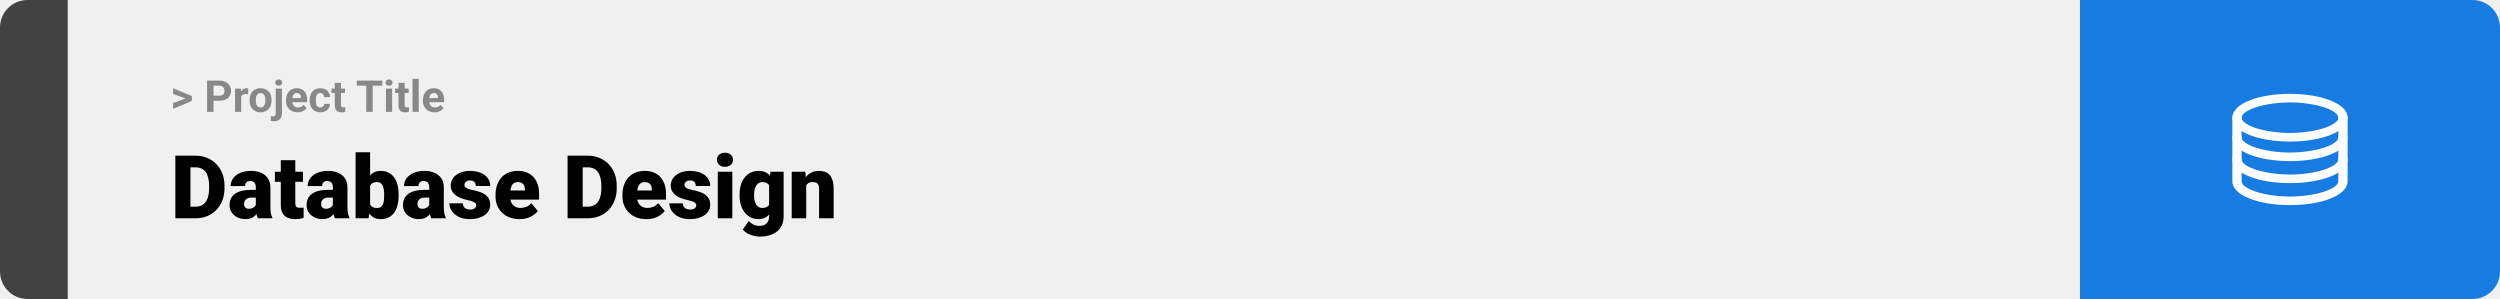
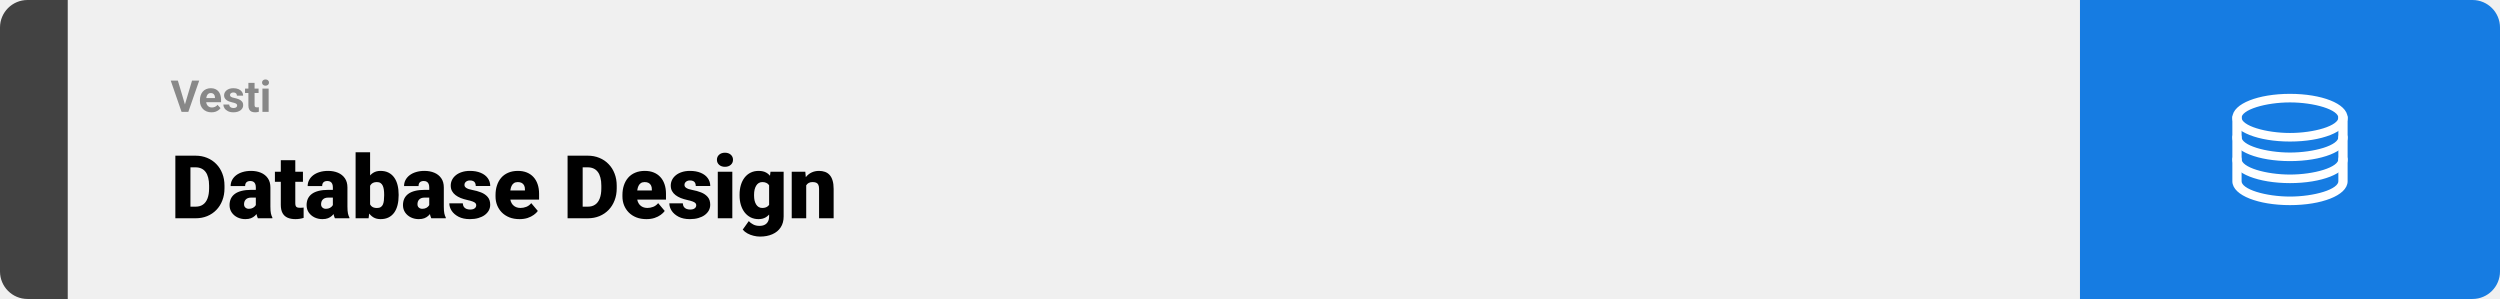
<svg xmlns="http://www.w3.org/2000/svg" width="1363" height="163" viewBox="0 0 1363 163" fill="none">
  <path d="M0 15C0 6.716 6.716 0 15 0H37V163H15C6.716 163 0 156.284 0 148V15Z" fill="#424242" />
  <rect width="1097" height="163" transform="translate(37)" fill="#F0F0F0" />
-   <path d="M101.906 53.922L94.394 51.238V48.086L104.602 52.375V54.637L101.906 53.922ZM94.394 56.172L101.918 53.43L104.602 52.785V55.035L94.394 59.324V56.172ZM119.543 54.918H115.195V52.176H119.543C120.215 52.176 120.762 52.066 121.184 51.848C121.605 51.621 121.914 51.309 122.109 50.91C122.305 50.512 122.402 50.062 122.402 49.562C122.402 49.055 122.305 48.582 122.109 48.145C121.914 47.707 121.605 47.355 121.184 47.09C120.762 46.824 120.215 46.691 119.543 46.691H116.414V61H112.898V43.938H119.543C120.879 43.938 122.023 44.18 122.977 44.664C123.938 45.141 124.672 45.801 125.18 46.645C125.688 47.488 125.941 48.453 125.941 49.539C125.941 50.641 125.688 51.594 125.18 52.398C124.672 53.203 123.938 53.824 122.977 54.262C122.023 54.699 120.879 54.918 119.543 54.918ZM131.531 51.086V61H128.156V48.32H131.332L131.531 51.086ZM135.352 48.238L135.293 51.367C135.129 51.344 134.93 51.324 134.695 51.309C134.469 51.285 134.262 51.273 134.074 51.273C133.598 51.273 133.184 51.336 132.832 51.461C132.488 51.578 132.199 51.754 131.965 51.988C131.738 52.223 131.566 52.508 131.449 52.844C131.34 53.18 131.277 53.562 131.262 53.992L130.582 53.781C130.582 52.961 130.664 52.207 130.828 51.52C130.992 50.824 131.23 50.219 131.543 49.703C131.863 49.188 132.254 48.789 132.715 48.508C133.176 48.227 133.703 48.086 134.297 48.086C134.484 48.086 134.676 48.102 134.871 48.133C135.066 48.156 135.227 48.191 135.352 48.238ZM136.055 54.789V54.543C136.055 53.613 136.188 52.758 136.453 51.977C136.719 51.188 137.105 50.504 137.613 49.926C138.121 49.348 138.746 48.898 139.488 48.578C140.23 48.25 141.082 48.086 142.043 48.086C143.004 48.086 143.859 48.25 144.609 48.578C145.359 48.898 145.988 49.348 146.496 49.926C147.012 50.504 147.402 51.188 147.668 51.977C147.934 52.758 148.066 53.613 148.066 54.543V54.789C148.066 55.711 147.934 56.566 147.668 57.355C147.402 58.137 147.012 58.82 146.496 59.406C145.988 59.984 145.363 60.434 144.621 60.754C143.879 61.074 143.027 61.234 142.066 61.234C141.105 61.234 140.25 61.074 139.5 60.754C138.758 60.434 138.129 59.984 137.613 59.406C137.105 58.82 136.719 58.137 136.453 57.355C136.188 56.566 136.055 55.711 136.055 54.789ZM139.43 54.543V54.789C139.43 55.32 139.477 55.816 139.57 56.277C139.664 56.738 139.812 57.145 140.016 57.496C140.227 57.84 140.5 58.109 140.836 58.305C141.172 58.5 141.582 58.598 142.066 58.598C142.535 58.598 142.938 58.5 143.273 58.305C143.609 58.109 143.879 57.84 144.082 57.496C144.285 57.145 144.434 56.738 144.527 56.277C144.629 55.816 144.68 55.32 144.68 54.789V54.543C144.68 54.027 144.629 53.543 144.527 53.09C144.434 52.629 144.281 52.223 144.07 51.871C143.867 51.512 143.598 51.23 143.262 51.027C142.926 50.824 142.52 50.723 142.043 50.723C141.566 50.723 141.16 50.824 140.824 51.027C140.496 51.23 140.227 51.512 140.016 51.871C139.812 52.223 139.664 52.629 139.57 53.09C139.477 53.543 139.43 54.027 139.43 54.543ZM150.328 48.32H153.715V61.762C153.715 62.699 153.543 63.492 153.199 64.141C152.855 64.789 152.359 65.281 151.711 65.617C151.062 65.953 150.277 66.121 149.355 66.121C149.066 66.121 148.785 66.106 148.512 66.074C148.23 66.043 147.941 65.992 147.645 65.922L147.656 63.332C147.844 63.363 148.027 63.387 148.207 63.402C148.379 63.426 148.555 63.438 148.734 63.438C149.086 63.438 149.379 63.379 149.613 63.262C149.848 63.145 150.023 62.961 150.141 62.711C150.266 62.469 150.328 62.152 150.328 61.762V48.32ZM150.059 45.016C150.059 44.523 150.23 44.117 150.574 43.797C150.926 43.477 151.387 43.316 151.957 43.316C152.535 43.316 152.996 43.477 153.34 43.797C153.684 44.117 153.855 44.523 153.855 45.016C153.855 45.508 153.684 45.914 153.34 46.234C152.996 46.555 152.535 46.715 151.957 46.715C151.387 46.715 150.926 46.555 150.574 46.234C150.23 45.914 150.059 45.508 150.059 45.016ZM162.234 61.234C161.25 61.234 160.367 61.078 159.586 60.766C158.805 60.445 158.141 60.004 157.594 59.441C157.055 58.879 156.641 58.227 156.352 57.484C156.062 56.734 155.918 55.938 155.918 55.094V54.625C155.918 53.664 156.055 52.785 156.328 51.988C156.602 51.191 156.992 50.5 157.5 49.914C158.016 49.328 158.641 48.879 159.375 48.566C160.109 48.246 160.938 48.086 161.859 48.086C162.758 48.086 163.555 48.234 164.25 48.531C164.945 48.828 165.527 49.25 165.996 49.797C166.473 50.344 166.832 51 167.074 51.766C167.316 52.523 167.438 53.367 167.438 54.297V55.703H157.359V53.453H164.121V53.195C164.121 52.727 164.035 52.309 163.863 51.941C163.699 51.566 163.449 51.27 163.113 51.051C162.777 50.832 162.348 50.723 161.824 50.723C161.379 50.723 160.996 50.82 160.676 51.016C160.355 51.211 160.094 51.484 159.891 51.836C159.695 52.188 159.547 52.602 159.445 53.078C159.352 53.547 159.305 54.062 159.305 54.625V55.094C159.305 55.602 159.375 56.07 159.516 56.5C159.664 56.93 159.871 57.301 160.137 57.613C160.41 57.926 160.738 58.168 161.121 58.34C161.512 58.512 161.953 58.598 162.445 58.598C163.055 58.598 163.621 58.48 164.145 58.246C164.676 58.004 165.133 57.641 165.516 57.156L167.156 58.938C166.891 59.32 166.527 59.688 166.066 60.039C165.613 60.391 165.066 60.68 164.426 60.906C163.785 61.125 163.055 61.234 162.234 61.234ZM174.598 58.598C175.012 58.598 175.379 58.52 175.699 58.363C176.02 58.199 176.27 57.973 176.449 57.684C176.637 57.387 176.734 57.039 176.742 56.641H179.918C179.91 57.531 179.672 58.324 179.203 59.02C178.734 59.707 178.105 60.25 177.316 60.648C176.527 61.039 175.645 61.234 174.668 61.234C173.684 61.234 172.824 61.07 172.09 60.742C171.363 60.414 170.758 59.961 170.273 59.383C169.789 58.797 169.426 58.117 169.184 57.344C168.941 56.562 168.82 55.727 168.82 54.836V54.496C168.82 53.598 168.941 52.762 169.184 51.988C169.426 51.207 169.789 50.527 170.273 49.949C170.758 49.363 171.363 48.906 172.09 48.578C172.816 48.25 173.668 48.086 174.645 48.086C175.684 48.086 176.594 48.285 177.375 48.684C178.164 49.082 178.781 49.652 179.227 50.395C179.68 51.129 179.91 52 179.918 53.008H176.742C176.734 52.586 176.645 52.203 176.473 51.859C176.309 51.516 176.066 51.242 175.746 51.039C175.434 50.828 175.047 50.723 174.586 50.723C174.094 50.723 173.691 50.828 173.379 51.039C173.066 51.242 172.824 51.523 172.652 51.883C172.48 52.234 172.359 52.637 172.289 53.09C172.227 53.535 172.195 54.004 172.195 54.496V54.836C172.195 55.328 172.227 55.801 172.289 56.254C172.352 56.707 172.469 57.109 172.641 57.461C172.82 57.812 173.066 58.09 173.379 58.293C173.691 58.496 174.098 58.598 174.598 58.598ZM188.086 48.32V50.711H180.703V48.32H188.086ZM182.531 45.191H185.906V57.18C185.906 57.547 185.953 57.828 186.047 58.023C186.148 58.219 186.297 58.355 186.492 58.434C186.688 58.504 186.934 58.539 187.23 58.539C187.441 58.539 187.629 58.531 187.793 58.516C187.965 58.492 188.109 58.469 188.227 58.445L188.238 60.93C187.949 61.023 187.637 61.098 187.301 61.152C186.965 61.207 186.594 61.234 186.188 61.234C185.445 61.234 184.797 61.113 184.242 60.871C183.695 60.621 183.273 60.223 182.977 59.676C182.68 59.129 182.531 58.41 182.531 57.52V45.191ZM203.191 43.938V61H199.688V43.938H203.191ZM208.441 43.938V46.691H194.52V43.938H208.441ZM213.797 48.32V61H210.41V48.32H213.797ZM210.199 45.016C210.199 44.523 210.371 44.117 210.715 43.797C211.059 43.477 211.52 43.316 212.098 43.316C212.668 43.316 213.125 43.477 213.469 43.797C213.82 44.117 213.996 44.523 213.996 45.016C213.996 45.508 213.82 45.914 213.469 46.234C213.125 46.555 212.668 46.715 212.098 46.715C211.52 46.715 211.059 46.555 210.715 46.234C210.371 45.914 210.199 45.508 210.199 45.016ZM222.797 48.32V50.711H215.414V48.32H222.797ZM217.242 45.191H220.617V57.18C220.617 57.547 220.664 57.828 220.758 58.023C220.859 58.219 221.008 58.355 221.203 58.434C221.398 58.504 221.645 58.539 221.941 58.539C222.152 58.539 222.34 58.531 222.504 58.516C222.676 58.492 222.82 58.469 222.938 58.445L222.949 60.93C222.66 61.023 222.348 61.098 222.012 61.152C221.676 61.207 221.305 61.234 220.898 61.234C220.156 61.234 219.508 61.113 218.953 60.871C218.406 60.621 217.984 60.223 217.688 59.676C217.391 59.129 217.242 58.41 217.242 57.52V45.191ZM228.281 43V61H224.895V43H228.281ZM236.906 61.234C235.922 61.234 235.039 61.078 234.258 60.766C233.477 60.445 232.812 60.004 232.266 59.441C231.727 58.879 231.312 58.227 231.023 57.484C230.734 56.734 230.59 55.938 230.59 55.094V54.625C230.59 53.664 230.727 52.785 231 51.988C231.273 51.191 231.664 50.5 232.172 49.914C232.688 49.328 233.312 48.879 234.047 48.566C234.781 48.246 235.609 48.086 236.531 48.086C237.43 48.086 238.227 48.234 238.922 48.531C239.617 48.828 240.199 49.25 240.668 49.797C241.145 50.344 241.504 51 241.746 51.766C241.988 52.523 242.109 53.367 242.109 54.297V55.703H232.031V53.453H238.793V53.195C238.793 52.727 238.707 52.309 238.535 51.941C238.371 51.566 238.121 51.27 237.785 51.051C237.449 50.832 237.02 50.723 236.496 50.723C236.051 50.723 235.668 50.82 235.348 51.016C235.027 51.211 234.766 51.484 234.562 51.836C234.367 52.188 234.219 52.602 234.117 53.078C234.023 53.547 233.977 54.062 233.977 54.625V55.094C233.977 55.602 234.047 56.07 234.188 56.5C234.336 56.93 234.543 57.301 234.809 57.613C235.082 57.926 235.41 58.168 235.793 58.34C236.184 58.512 236.625 58.598 237.117 58.598C237.727 58.598 238.293 58.48 238.816 58.246C239.348 58.004 239.805 57.641 240.188 57.156L241.828 58.938C241.562 59.32 241.199 59.688 240.738 60.039C240.285 60.391 239.738 60.68 239.098 60.906C238.457 61.125 237.727 61.234 236.906 61.234Z" fill="#888888" />
+   <path d="M100.676 57.438L104.695 43.938H108.609L102.668 61H100.09L100.676 57.438ZM96.973 43.938L100.98 57.438L101.59 61H98.988L93.082 43.938H96.973ZM115.312 61.234C114.328 61.234 113.445 61.078 112.664 60.766C111.883 60.445 111.219 60.004 110.672 59.441C110.133 58.879 109.719 58.227 109.43 57.484C109.141 56.734 108.996 55.938 108.996 55.094V54.625C108.996 53.664 109.133 52.785 109.406 51.988C109.68 51.191 110.07 50.5 110.578 49.914C111.094 49.328 111.719 48.879 112.453 48.566C113.188 48.246 114.016 48.086 114.938 48.086C115.836 48.086 116.633 48.234 117.328 48.531C118.023 48.828 118.605 49.25 119.074 49.797C119.551 50.344 119.91 51 120.152 51.766C120.395 52.523 120.516 53.367 120.516 54.297V55.703H110.438V53.453H117.199V53.195C117.199 52.727 117.113 52.309 116.941 51.941C116.777 51.566 116.527 51.27 116.191 51.051C115.855 50.832 115.426 50.723 114.902 50.723C114.457 50.723 114.074 50.82 113.754 51.016C113.434 51.211 113.172 51.484 112.969 51.836C112.773 52.188 112.625 52.602 112.523 53.078C112.43 53.547 112.383 54.062 112.383 54.625V55.094C112.383 55.602 112.453 56.07 112.594 56.5C112.742 56.93 112.949 57.301 113.215 57.613C113.488 57.926 113.816 58.168 114.199 58.34C114.59 58.512 115.031 58.598 115.523 58.598C116.133 58.598 116.699 58.48 117.223 58.246C117.754 58.004 118.211 57.641 118.594 57.156L120.234 58.938C119.969 59.32 119.605 59.688 119.145 60.039C118.691 60.391 118.145 60.68 117.504 60.906C116.863 61.125 116.133 61.234 115.312 61.234ZM129.293 57.496C129.293 57.254 129.223 57.035 129.082 56.84C128.941 56.645 128.68 56.465 128.297 56.301C127.922 56.129 127.379 55.973 126.668 55.832C126.027 55.691 125.43 55.516 124.875 55.305C124.328 55.086 123.852 54.824 123.445 54.52C123.047 54.215 122.734 53.855 122.508 53.441C122.281 53.02 122.168 52.539 122.168 52C122.168 51.469 122.281 50.969 122.508 50.5C122.742 50.031 123.074 49.617 123.504 49.258C123.941 48.891 124.473 48.605 125.098 48.402C125.73 48.191 126.441 48.086 127.23 48.086C128.332 48.086 129.277 48.262 130.066 48.613C130.863 48.965 131.473 49.449 131.895 50.066C132.324 50.676 132.539 51.371 132.539 52.152H129.164C129.164 51.824 129.094 51.531 128.953 51.273C128.82 51.008 128.609 50.801 128.32 50.652C128.039 50.496 127.672 50.418 127.219 50.418C126.844 50.418 126.52 50.484 126.246 50.617C125.973 50.742 125.762 50.914 125.613 51.133C125.473 51.344 125.402 51.578 125.402 51.836C125.402 52.031 125.441 52.207 125.52 52.363C125.605 52.512 125.742 52.648 125.93 52.773C126.117 52.898 126.359 53.016 126.656 53.125C126.961 53.227 127.336 53.32 127.781 53.406C128.695 53.594 129.512 53.84 130.23 54.145C130.949 54.441 131.52 54.848 131.941 55.363C132.363 55.871 132.574 56.539 132.574 57.367C132.574 57.93 132.449 58.445 132.199 58.914C131.949 59.383 131.59 59.793 131.121 60.145C130.652 60.488 130.09 60.758 129.434 60.953C128.785 61.141 128.055 61.234 127.242 61.234C126.062 61.234 125.062 61.023 124.242 60.602C123.43 60.18 122.812 59.645 122.391 58.996C121.977 58.34 121.77 57.668 121.77 56.98H124.969C124.984 57.441 125.102 57.812 125.32 58.094C125.547 58.375 125.832 58.578 126.176 58.703C126.527 58.828 126.906 58.891 127.312 58.891C127.75 58.891 128.113 58.832 128.402 58.715C128.691 58.59 128.91 58.426 129.059 58.223C129.215 58.012 129.293 57.77 129.293 57.496ZM140.977 48.32V50.711H133.594V48.32H140.977ZM135.422 45.191H138.797V57.18C138.797 57.547 138.844 57.828 138.938 58.023C139.039 58.219 139.188 58.355 139.383 58.434C139.578 58.504 139.824 58.539 140.121 58.539C140.332 58.539 140.52 58.531 140.684 58.516C140.855 58.492 141 58.469 141.117 58.445L141.129 60.93C140.84 61.023 140.527 61.098 140.191 61.152C139.855 61.207 139.484 61.234 139.078 61.234C138.336 61.234 137.688 61.113 137.133 60.871C136.586 60.621 136.164 60.223 135.867 59.676C135.57 59.129 135.422 58.41 135.422 57.52V45.191ZM146.461 48.32V61H143.074V48.32H146.461ZM142.863 45.016C142.863 44.523 143.035 44.117 143.379 43.797C143.723 43.477 144.184 43.316 144.762 43.316C145.332 43.316 145.789 43.477 146.133 43.797C146.484 44.117 146.66 44.523 146.66 45.016C146.66 45.508 146.484 45.914 146.133 46.234C145.789 46.555 145.332 46.715 144.762 46.715C144.184 46.715 143.723 46.555 143.379 46.234C143.035 45.914 142.863 45.508 142.863 45.016Z" fill="#888888" />
  <path d="M106.688 119H99.117L99.164 112.672H106.688C108.25 112.672 109.57 112.297 110.648 111.547C111.742 110.797 112.57 109.68 113.133 108.195C113.711 106.695 114 104.852 114 102.664V101.188C114 99.547 113.836 98.109 113.508 96.875C113.195 95.625 112.727 94.586 112.102 93.758C111.477 92.914 110.695 92.281 109.758 91.859C108.836 91.438 107.773 91.227 106.57 91.227H98.977V84.875H106.57C108.883 84.875 111 85.273 112.922 86.07C114.859 86.852 116.531 87.977 117.938 89.445C119.359 90.898 120.453 92.625 121.219 94.625C122 96.609 122.391 98.812 122.391 101.234V102.664C122.391 105.07 122 107.273 121.219 109.273C120.453 111.273 119.367 113 117.961 114.453C116.555 115.906 114.891 117.031 112.969 117.828C111.062 118.609 108.969 119 106.688 119ZM103.828 84.875V119H95.602V84.875H103.828ZM139.477 112.625V102.172C139.477 101.453 139.375 100.836 139.172 100.32C138.969 99.805 138.648 99.406 138.211 99.125C137.773 98.828 137.188 98.68 136.453 98.68C135.859 98.68 135.352 98.781 134.93 98.984C134.508 99.188 134.188 99.492 133.969 99.898C133.75 100.305 133.641 100.82 133.641 101.445H125.742C125.742 100.273 126 99.188 126.516 98.188C127.047 97.172 127.797 96.289 128.766 95.539C129.75 94.789 130.922 94.211 132.281 93.805C133.656 93.383 135.188 93.172 136.875 93.172C138.891 93.172 140.688 93.508 142.266 94.18C143.859 94.852 145.117 95.859 146.039 97.203C146.961 98.531 147.422 100.203 147.422 102.219V112.602C147.422 114.258 147.516 115.516 147.703 116.375C147.891 117.219 148.156 117.961 148.5 118.602V119H140.578C140.203 118.219 139.922 117.266 139.734 116.141C139.562 115 139.477 113.828 139.477 112.625ZM140.438 103.508L140.484 107.727H136.992C136.258 107.727 135.633 107.828 135.117 108.031C134.617 108.234 134.211 108.516 133.898 108.875C133.602 109.219 133.383 109.609 133.242 110.047C133.117 110.484 133.055 110.945 133.055 111.43C133.055 111.898 133.164 112.32 133.383 112.695C133.617 113.055 133.93 113.336 134.32 113.539C134.711 113.742 135.148 113.844 135.633 113.844C136.508 113.844 137.25 113.68 137.859 113.352C138.484 113.008 138.961 112.594 139.289 112.109C139.617 111.625 139.781 111.172 139.781 110.75L141.516 113.984C141.203 114.609 140.844 115.242 140.438 115.883C140.047 116.523 139.555 117.117 138.961 117.664C138.383 118.195 137.672 118.633 136.828 118.977C135.984 119.305 134.961 119.469 133.758 119.469C132.195 119.469 130.758 119.148 129.445 118.508C128.148 117.867 127.109 116.977 126.328 115.836C125.547 114.68 125.156 113.352 125.156 111.852C125.156 110.539 125.391 109.367 125.859 108.336C126.344 107.305 127.07 106.43 128.039 105.711C129.008 104.992 130.242 104.445 131.742 104.07C133.242 103.695 135.008 103.508 137.039 103.508H140.438ZM165.164 93.641V99.125H149.883V93.641H165.164ZM153.094 87.336H160.992V110.727C160.992 111.398 161.07 111.922 161.227 112.297C161.383 112.656 161.648 112.914 162.023 113.07C162.414 113.211 162.93 113.281 163.57 113.281C164.023 113.281 164.398 113.273 164.695 113.258C164.992 113.227 165.273 113.188 165.539 113.141V118.789C164.867 119.008 164.164 119.172 163.43 119.281C162.695 119.406 161.914 119.469 161.086 119.469C159.398 119.469 157.953 119.203 156.75 118.672C155.562 118.141 154.656 117.305 154.031 116.164C153.406 115.023 153.094 113.539 153.094 111.711V87.336ZM181.477 112.625V102.172C181.477 101.453 181.375 100.836 181.172 100.32C180.969 99.805 180.648 99.406 180.211 99.125C179.773 98.828 179.188 98.68 178.453 98.68C177.859 98.68 177.352 98.781 176.93 98.984C176.508 99.188 176.188 99.492 175.969 99.898C175.75 100.305 175.641 100.82 175.641 101.445H167.742C167.742 100.273 168 99.188 168.516 98.188C169.047 97.172 169.797 96.289 170.766 95.539C171.75 94.789 172.922 94.211 174.281 93.805C175.656 93.383 177.188 93.172 178.875 93.172C180.891 93.172 182.688 93.508 184.266 94.18C185.859 94.852 187.117 95.859 188.039 97.203C188.961 98.531 189.422 100.203 189.422 102.219V112.602C189.422 114.258 189.516 115.516 189.703 116.375C189.891 117.219 190.156 117.961 190.5 118.602V119H182.578C182.203 118.219 181.922 117.266 181.734 116.141C181.562 115 181.477 113.828 181.477 112.625ZM182.438 103.508L182.484 107.727H178.992C178.258 107.727 177.633 107.828 177.117 108.031C176.617 108.234 176.211 108.516 175.898 108.875C175.602 109.219 175.383 109.609 175.242 110.047C175.117 110.484 175.055 110.945 175.055 111.43C175.055 111.898 175.164 112.32 175.383 112.695C175.617 113.055 175.93 113.336 176.32 113.539C176.711 113.742 177.148 113.844 177.633 113.844C178.508 113.844 179.25 113.68 179.859 113.352C180.484 113.008 180.961 112.594 181.289 112.109C181.617 111.625 181.781 111.172 181.781 110.75L183.516 113.984C183.203 114.609 182.844 115.242 182.438 115.883C182.047 116.523 181.555 117.117 180.961 117.664C180.383 118.195 179.672 118.633 178.828 118.977C177.984 119.305 176.961 119.469 175.758 119.469C174.195 119.469 172.758 119.148 171.445 118.508C170.148 117.867 169.109 116.977 168.328 115.836C167.547 114.68 167.156 113.352 167.156 111.852C167.156 110.539 167.391 109.367 167.859 108.336C168.344 107.305 169.07 106.43 170.039 105.711C171.008 104.992 172.242 104.445 173.742 104.07C175.242 103.695 177.008 103.508 179.039 103.508H182.438ZM193.875 83H201.773V112.766L200.953 119H193.875V83ZM217.336 106.039V106.531C217.336 108.453 217.141 110.203 216.75 111.781C216.359 113.359 215.758 114.727 214.945 115.883C214.133 117.023 213.109 117.906 211.875 118.531C210.641 119.156 209.18 119.469 207.492 119.469C205.961 119.469 204.648 119.141 203.555 118.484C202.461 117.812 201.547 116.891 200.812 115.719C200.078 114.531 199.484 113.164 199.031 111.617C198.578 110.055 198.219 108.383 197.953 106.602V106.016C198.219 104.25 198.578 102.594 199.031 101.047C199.484 99.484 200.078 98.117 200.812 96.945C201.547 95.758 202.453 94.836 203.531 94.18C204.625 93.508 205.93 93.172 207.445 93.172C209.148 93.172 210.617 93.492 211.852 94.133C213.102 94.773 214.133 95.672 214.945 96.828C215.758 97.984 216.359 99.344 216.75 100.906C217.141 102.469 217.336 104.18 217.336 106.039ZM209.438 106.531V106.039C209.438 105.117 209.383 104.25 209.273 103.438C209.164 102.625 208.969 101.906 208.688 101.281C208.406 100.656 208.008 100.164 207.492 99.805C206.977 99.445 206.305 99.266 205.477 99.266C204.633 99.266 203.922 99.406 203.344 99.688C202.781 99.969 202.328 100.375 201.984 100.906C201.656 101.422 201.422 102.062 201.281 102.828C201.141 103.578 201.078 104.43 201.094 105.383V107.234C201.062 108.531 201.18 109.641 201.445 110.562C201.711 111.484 202.172 112.188 202.828 112.672C203.484 113.156 204.383 113.398 205.523 113.398C206.367 113.398 207.047 113.234 207.562 112.906C208.094 112.578 208.492 112.109 208.758 111.5C209.023 110.891 209.203 110.164 209.297 109.32C209.391 108.477 209.438 107.547 209.438 106.531ZM234.023 112.625V102.172C234.023 101.453 233.922 100.836 233.719 100.32C233.516 99.805 233.195 99.406 232.758 99.125C232.32 98.828 231.734 98.68 231 98.68C230.406 98.68 229.898 98.781 229.477 98.984C229.055 99.188 228.734 99.492 228.516 99.898C228.297 100.305 228.188 100.82 228.188 101.445H220.289C220.289 100.273 220.547 99.188 221.062 98.188C221.594 97.172 222.344 96.289 223.312 95.539C224.297 94.789 225.469 94.211 226.828 93.805C228.203 93.383 229.734 93.172 231.422 93.172C233.438 93.172 235.234 93.508 236.812 94.18C238.406 94.852 239.664 95.859 240.586 97.203C241.508 98.531 241.969 100.203 241.969 102.219V112.602C241.969 114.258 242.062 115.516 242.25 116.375C242.438 117.219 242.703 117.961 243.047 118.602V119H235.125C234.75 118.219 234.469 117.266 234.281 116.141C234.109 115 234.023 113.828 234.023 112.625ZM234.984 103.508L235.031 107.727H231.539C230.805 107.727 230.18 107.828 229.664 108.031C229.164 108.234 228.758 108.516 228.445 108.875C228.148 109.219 227.93 109.609 227.789 110.047C227.664 110.484 227.602 110.945 227.602 111.43C227.602 111.898 227.711 112.32 227.93 112.695C228.164 113.055 228.477 113.336 228.867 113.539C229.258 113.742 229.695 113.844 230.18 113.844C231.055 113.844 231.797 113.68 232.406 113.352C233.031 113.008 233.508 112.594 233.836 112.109C234.164 111.625 234.328 111.172 234.328 110.75L236.062 113.984C235.75 114.609 235.391 115.242 234.984 115.883C234.594 116.523 234.102 117.117 233.508 117.664C232.93 118.195 232.219 118.633 231.375 118.977C230.531 119.305 229.508 119.469 228.305 119.469C226.742 119.469 225.305 119.148 223.992 118.508C222.695 117.867 221.656 116.977 220.875 115.836C220.094 114.68 219.703 113.352 219.703 111.852C219.703 110.539 219.938 109.367 220.406 108.336C220.891 107.305 221.617 106.43 222.586 105.711C223.555 104.992 224.789 104.445 226.289 104.07C227.789 103.695 229.555 103.508 231.586 103.508H234.984ZM259.641 111.875C259.641 111.438 259.492 111.062 259.195 110.75C258.914 110.422 258.414 110.125 257.695 109.859C256.977 109.578 255.969 109.297 254.672 109.016C253.438 108.75 252.273 108.398 251.18 107.961C250.102 107.523 249.156 106.992 248.344 106.367C247.531 105.742 246.891 105 246.422 104.141C245.969 103.281 245.742 102.297 245.742 101.188C245.742 100.109 245.969 99.094 246.422 98.141C246.891 97.172 247.57 96.32 248.461 95.586C249.367 94.836 250.469 94.25 251.766 93.828C253.062 93.391 254.539 93.172 256.195 93.172C258.477 93.172 260.445 93.523 262.102 94.227C263.758 94.914 265.031 95.883 265.922 97.133C266.828 98.367 267.281 99.797 267.281 101.422H259.383C259.383 100.781 259.273 100.234 259.055 99.781C258.852 99.328 258.516 98.984 258.047 98.75C257.578 98.5 256.953 98.375 256.172 98.375C255.625 98.375 255.125 98.477 254.672 98.68C254.234 98.883 253.883 99.164 253.617 99.523C253.352 99.883 253.219 100.305 253.219 100.789C253.219 101.133 253.297 101.445 253.453 101.727C253.625 101.992 253.883 102.242 254.227 102.477C254.57 102.695 255.008 102.898 255.539 103.086C256.07 103.258 256.711 103.414 257.461 103.555C259.164 103.867 260.758 104.312 262.242 104.891C263.727 105.469 264.93 106.289 265.852 107.352C266.789 108.414 267.258 109.844 267.258 111.641C267.258 112.766 267 113.805 266.484 114.758C265.969 115.695 265.227 116.523 264.258 117.242C263.289 117.945 262.125 118.492 260.766 118.883C259.406 119.273 257.875 119.469 256.172 119.469C253.75 119.469 251.703 119.039 250.031 118.18C248.359 117.305 247.094 116.211 246.234 114.898C245.391 113.57 244.969 112.227 244.969 110.867H252.328C252.359 111.648 252.547 112.289 252.891 112.789C253.25 113.289 253.727 113.656 254.32 113.891C254.914 114.125 255.602 114.242 256.383 114.242C257.102 114.242 257.695 114.141 258.164 113.938C258.648 113.734 259.016 113.461 259.266 113.117C259.516 112.758 259.641 112.344 259.641 111.875ZM283.242 119.469C281.18 119.469 279.336 119.148 277.711 118.508C276.086 117.852 274.711 116.953 273.586 115.812C272.477 114.672 271.625 113.359 271.031 111.875C270.453 110.391 270.164 108.82 270.164 107.164V106.273C270.164 104.414 270.422 102.695 270.938 101.117C271.453 99.523 272.219 98.133 273.234 96.945C274.25 95.758 275.523 94.836 277.055 94.18C278.586 93.508 280.367 93.172 282.398 93.172C284.195 93.172 285.805 93.461 287.227 94.039C288.648 94.617 289.852 95.445 290.836 96.523C291.836 97.602 292.594 98.906 293.109 100.438C293.641 101.969 293.906 103.688 293.906 105.594V108.805H273.188V103.859H286.195V103.25C286.211 102.406 286.062 101.688 285.75 101.094C285.453 100.5 285.016 100.047 284.438 99.734C283.859 99.422 283.156 99.266 282.328 99.266C281.469 99.266 280.758 99.453 280.195 99.828C279.648 100.203 279.219 100.719 278.906 101.375C278.609 102.016 278.398 102.758 278.273 103.602C278.148 104.445 278.086 105.336 278.086 106.273V107.164C278.086 108.102 278.211 108.953 278.461 109.719C278.727 110.484 279.102 111.141 279.586 111.688C280.086 112.219 280.68 112.633 281.367 112.93C282.07 113.227 282.867 113.375 283.758 113.375C284.836 113.375 285.898 113.172 286.945 112.766C287.992 112.359 288.891 111.688 289.641 110.75L293.227 115.016C292.711 115.75 291.977 116.461 291.023 117.148C290.086 117.836 288.961 118.398 287.648 118.836C286.336 119.258 284.867 119.469 283.242 119.469ZM320.531 119H312.961L313.008 112.672H320.531C322.094 112.672 323.414 112.297 324.492 111.547C325.586 110.797 326.414 109.68 326.977 108.195C327.555 106.695 327.844 104.852 327.844 102.664V101.188C327.844 99.547 327.68 98.109 327.352 96.875C327.039 95.625 326.57 94.586 325.945 93.758C325.32 92.914 324.539 92.281 323.602 91.859C322.68 91.438 321.617 91.227 320.414 91.227H312.82V84.875H320.414C322.727 84.875 324.844 85.273 326.766 86.07C328.703 86.852 330.375 87.977 331.781 89.445C333.203 90.898 334.297 92.625 335.062 94.625C335.844 96.609 336.234 98.812 336.234 101.234V102.664C336.234 105.07 335.844 107.273 335.062 109.273C334.297 111.273 333.211 113 331.805 114.453C330.398 115.906 328.734 117.031 326.812 117.828C324.906 118.609 322.812 119 320.531 119ZM317.672 84.875V119H309.445V84.875H317.672ZM352.43 119.469C350.367 119.469 348.523 119.148 346.898 118.508C345.273 117.852 343.898 116.953 342.773 115.812C341.664 114.672 340.812 113.359 340.219 111.875C339.641 110.391 339.352 108.82 339.352 107.164V106.273C339.352 104.414 339.609 102.695 340.125 101.117C340.641 99.523 341.406 98.133 342.422 96.945C343.438 95.758 344.711 94.836 346.242 94.18C347.773 93.508 349.555 93.172 351.586 93.172C353.383 93.172 354.992 93.461 356.414 94.039C357.836 94.617 359.039 95.445 360.023 96.523C361.023 97.602 361.781 98.906 362.297 100.438C362.828 101.969 363.094 103.688 363.094 105.594V108.805H342.375V103.859H355.383V103.25C355.398 102.406 355.25 101.688 354.938 101.094C354.641 100.5 354.203 100.047 353.625 99.734C353.047 99.422 352.344 99.266 351.516 99.266C350.656 99.266 349.945 99.453 349.383 99.828C348.836 100.203 348.406 100.719 348.094 101.375C347.797 102.016 347.586 102.758 347.461 103.602C347.336 104.445 347.273 105.336 347.273 106.273V107.164C347.273 108.102 347.398 108.953 347.648 109.719C347.914 110.484 348.289 111.141 348.773 111.688C349.273 112.219 349.867 112.633 350.555 112.93C351.258 113.227 352.055 113.375 352.945 113.375C354.023 113.375 355.086 113.172 356.133 112.766C357.18 112.359 358.078 111.688 358.828 110.75L362.414 115.016C361.898 115.75 361.164 116.461 360.211 117.148C359.273 117.836 358.148 118.398 356.836 118.836C355.523 119.258 354.055 119.469 352.43 119.469ZM379.594 111.875C379.594 111.438 379.445 111.062 379.148 110.75C378.867 110.422 378.367 110.125 377.648 109.859C376.93 109.578 375.922 109.297 374.625 109.016C373.391 108.75 372.227 108.398 371.133 107.961C370.055 107.523 369.109 106.992 368.297 106.367C367.484 105.742 366.844 105 366.375 104.141C365.922 103.281 365.695 102.297 365.695 101.188C365.695 100.109 365.922 99.094 366.375 98.141C366.844 97.172 367.523 96.32 368.414 95.586C369.32 94.836 370.422 94.25 371.719 93.828C373.016 93.391 374.492 93.172 376.148 93.172C378.43 93.172 380.398 93.523 382.055 94.227C383.711 94.914 384.984 95.883 385.875 97.133C386.781 98.367 387.234 99.797 387.234 101.422H379.336C379.336 100.781 379.227 100.234 379.008 99.781C378.805 99.328 378.469 98.984 378 98.75C377.531 98.5 376.906 98.375 376.125 98.375C375.578 98.375 375.078 98.477 374.625 98.68C374.188 98.883 373.836 99.164 373.57 99.523C373.305 99.883 373.172 100.305 373.172 100.789C373.172 101.133 373.25 101.445 373.406 101.727C373.578 101.992 373.836 102.242 374.18 102.477C374.523 102.695 374.961 102.898 375.492 103.086C376.023 103.258 376.664 103.414 377.414 103.555C379.117 103.867 380.711 104.312 382.195 104.891C383.68 105.469 384.883 106.289 385.805 107.352C386.742 108.414 387.211 109.844 387.211 111.641C387.211 112.766 386.953 113.805 386.438 114.758C385.922 115.695 385.18 116.523 384.211 117.242C383.242 117.945 382.078 118.492 380.719 118.883C379.359 119.273 377.828 119.469 376.125 119.469C373.703 119.469 371.656 119.039 369.984 118.18C368.312 117.305 367.047 116.211 366.188 114.898C365.344 113.57 364.922 112.227 364.922 110.867H372.281C372.312 111.648 372.5 112.289 372.844 112.789C373.203 113.289 373.68 113.656 374.273 113.891C374.867 114.125 375.555 114.242 376.336 114.242C377.055 114.242 377.648 114.141 378.117 113.938C378.602 113.734 378.969 113.461 379.219 113.117C379.469 112.758 379.594 112.344 379.594 111.875ZM399.258 93.641V119H391.336V93.641H399.258ZM390.867 87.102C390.867 85.977 391.273 85.055 392.086 84.336C392.898 83.617 393.953 83.258 395.25 83.258C396.547 83.258 397.602 83.617 398.414 84.336C399.227 85.055 399.633 85.977 399.633 87.102C399.633 88.227 399.227 89.148 398.414 89.867C397.602 90.586 396.547 90.945 395.25 90.945C393.953 90.945 392.898 90.586 392.086 89.867C391.273 89.148 390.867 88.227 390.867 87.102ZM420.07 93.641H427.242V118.016C427.242 120.359 426.703 122.344 425.625 123.969C424.547 125.609 423.039 126.852 421.102 127.695C419.18 128.555 416.93 128.984 414.352 128.984C413.211 128.984 412.047 128.836 410.859 128.539C409.672 128.258 408.562 127.836 407.531 127.273C406.5 126.711 405.633 126.016 404.93 125.188L408.234 120.547C408.875 121.266 409.68 121.875 410.648 122.375C411.617 122.891 412.758 123.148 414.07 123.148C415.211 123.148 416.164 122.945 416.93 122.539C417.711 122.133 418.305 121.539 418.711 120.758C419.117 119.992 419.32 119.062 419.32 117.969V99.641L420.07 93.641ZM403.219 106.625V106.133C403.219 104.211 403.453 102.461 403.922 100.883C404.406 99.289 405.094 97.922 405.984 96.781C406.891 95.625 407.984 94.734 409.266 94.109C410.547 93.484 411.992 93.172 413.602 93.172C415.336 93.172 416.758 93.508 417.867 94.18C418.992 94.836 419.891 95.758 420.562 96.945C421.25 98.133 421.781 99.523 422.156 101.117C422.547 102.695 422.875 104.398 423.141 106.227V106.812C422.875 108.531 422.508 110.156 422.039 111.688C421.586 113.203 420.992 114.547 420.258 115.719C419.523 116.891 418.602 117.812 417.492 118.484C416.398 119.141 415.086 119.469 413.555 119.469C411.961 119.469 410.523 119.148 409.242 118.508C407.977 117.867 406.891 116.969 405.984 115.812C405.094 114.656 404.406 113.297 403.922 111.734C403.453 110.172 403.219 108.469 403.219 106.625ZM411.117 106.133V106.625C411.117 107.578 411.203 108.461 411.375 109.273C411.562 110.086 411.844 110.805 412.219 111.43C412.594 112.039 413.055 112.516 413.602 112.859C414.164 113.203 414.82 113.375 415.57 113.375C416.711 113.375 417.633 113.133 418.336 112.648C419.039 112.164 419.547 111.477 419.859 110.586C420.172 109.695 420.305 108.648 420.258 107.445V105.594C420.289 104.562 420.219 103.656 420.047 102.875C419.875 102.078 419.602 101.414 419.227 100.883C418.867 100.352 418.383 99.953 417.773 99.688C417.18 99.406 416.461 99.266 415.617 99.266C414.883 99.266 414.234 99.438 413.672 99.781C413.109 100.125 412.641 100.609 412.266 101.234C411.891 101.844 411.602 102.57 411.398 103.414C411.211 104.242 411.117 105.148 411.117 106.133ZM439.547 99.055V119H431.648V93.641H439.055L439.547 99.055ZM438.609 105.453L436.758 105.5C436.758 103.562 436.992 101.836 437.461 100.32C437.93 98.789 438.594 97.492 439.453 96.43C440.312 95.367 441.336 94.562 442.523 94.016C443.727 93.453 445.062 93.172 446.531 93.172C447.703 93.172 448.773 93.344 449.742 93.688C450.727 94.031 451.57 94.586 452.273 95.352C452.992 96.117 453.539 97.133 453.914 98.398C454.305 99.648 454.5 101.195 454.5 103.039V119H446.555V103.016C446.555 102 446.414 101.227 446.133 100.695C445.852 100.148 445.445 99.773 444.914 99.57C444.383 99.367 443.734 99.266 442.969 99.266C442.156 99.266 441.469 99.422 440.906 99.734C440.344 100.047 439.891 100.484 439.547 101.047C439.219 101.594 438.977 102.242 438.82 102.992C438.68 103.742 438.609 104.562 438.609 105.453Z" fill="black" />
  <path d="M1134 0H1348C1356.28 0 1363 6.716 1363 15V148C1363 156.284 1356.28 163 1348 163H1134V0Z" fill="#167CE2" />
  <path d="M1217.58 64.167C1217.58 66.028 1218.51 67.742 1220.09 69.243C1221.67 70.743 1223.94 72.062 1226.71 73.155C1232.26 75.343 1239.93 76.667 1248.5 76.667C1257.07 76.667 1264.74 75.343 1270.29 73.155C1273.06 72.062 1275.33 70.743 1276.91 69.243C1278.49 67.742 1279.42 66.028 1279.42 64.167C1279.42 62.305 1278.49 60.591 1276.91 59.09C1275.33 57.59 1273.06 56.271 1270.29 55.178C1264.74 52.99 1257.07 51.667 1248.5 51.667C1239.93 51.667 1232.26 52.99 1226.71 55.178C1223.94 56.271 1221.67 57.59 1220.09 59.09C1218.51 60.591 1217.58 62.305 1217.58 64.167ZM1221.62 64.167C1221.62 63.028 1222.37 61.888 1223.88 60.792C1225.37 59.704 1227.52 58.729 1230.11 57.914C1235.28 56.286 1242.07 55.333 1248.5 55.333C1254.93 55.333 1261.72 56.286 1266.89 57.914C1269.48 58.729 1271.63 59.704 1273.12 60.792C1274.63 61.888 1275.37 63.028 1275.37 64.167C1275.37 65.305 1274.63 66.445 1273.12 67.541C1271.63 68.629 1269.48 69.604 1266.89 70.419C1261.72 72.047 1254.93 73 1248.5 73C1242.07 73 1235.28 72.047 1230.11 70.419C1227.52 69.604 1225.37 68.629 1223.88 67.541C1222.37 66.445 1221.62 65.305 1221.62 64.167Z" fill="white" stroke="white" />
  <path d="M1217.58 74.833C1217.58 76.695 1218.51 78.409 1220.09 79.91C1221.67 81.41 1223.94 82.729 1226.71 83.822C1232.26 86.01 1239.93 87.333 1248.5 87.333C1257.07 87.333 1264.74 86.01 1270.29 83.822C1273.06 82.729 1275.33 81.41 1276.91 79.91C1278.49 78.409 1279.42 76.695 1279.42 74.833V64.167C1279.42 63.658 1279.19 63.185 1278.8 62.848C1278.42 62.513 1277.91 62.333 1277.4 62.333C1276.88 62.333 1276.37 62.513 1275.99 62.848C1275.61 63.185 1275.37 63.658 1275.37 64.167V74.833C1275.37 75.972 1274.63 77.112 1273.12 78.208C1271.63 79.296 1269.48 80.271 1266.89 81.086C1261.72 82.714 1254.93 83.667 1248.5 83.667C1242.07 83.667 1235.28 82.714 1230.11 81.086C1227.52 80.271 1225.37 79.296 1223.88 78.208C1222.37 77.112 1221.62 75.972 1221.62 74.833V64.167C1221.62 63.658 1221.39 63.185 1221.01 62.848C1220.63 62.513 1220.12 62.333 1219.6 62.333C1219.09 62.333 1218.58 62.513 1218.2 62.848C1217.81 63.185 1217.58 63.658 1217.58 64.167V74.833Z" fill="white" stroke="white" />
  <path d="M1217.58 86.833C1217.58 88.695 1218.51 90.409 1220.09 91.91C1221.67 93.409 1223.94 94.729 1226.71 95.822C1232.26 98.01 1239.93 99.333 1248.5 99.333C1257.07 99.333 1264.74 98.01 1270.29 95.822C1273.06 94.729 1275.33 93.409 1276.91 91.91C1278.49 90.409 1279.42 88.695 1279.42 86.833V74.833C1279.42 74.324 1279.19 73.852 1278.8 73.515C1278.42 73.179 1277.91 73 1277.4 73C1276.88 73 1276.37 73.179 1275.99 73.515C1275.61 73.852 1275.37 74.324 1275.37 74.833V86.833C1275.37 87.972 1274.63 89.112 1273.12 90.208C1271.63 91.296 1269.48 92.271 1266.89 93.086C1261.72 94.714 1254.93 95.667 1248.5 95.667C1242.07 95.667 1235.28 94.714 1230.11 93.086C1227.52 92.271 1225.37 91.296 1223.88 90.208C1222.37 89.112 1221.62 87.972 1221.62 86.833V74.833C1221.62 74.324 1221.39 73.852 1221.01 73.515C1220.63 73.179 1220.12 73 1219.6 73C1219.09 73 1218.58 73.179 1218.2 73.515C1217.81 73.852 1217.58 74.324 1217.58 74.833V86.833Z" fill="white" stroke="white" />
  <path d="M1217.58 98.833C1217.58 100.695 1218.51 102.409 1220.09 103.91C1221.67 105.41 1223.94 106.729 1226.71 107.822C1232.26 110.01 1239.93 111.333 1248.5 111.333C1257.07 111.333 1264.74 110.01 1270.29 107.822C1273.06 106.729 1275.33 105.41 1276.91 103.91C1278.49 102.409 1279.42 100.695 1279.42 98.833V86.833C1279.42 86.324 1279.19 85.852 1278.8 85.515C1278.42 85.179 1277.91 85 1277.4 85C1276.88 85 1276.37 85.179 1275.99 85.515C1275.61 85.852 1275.37 86.324 1275.37 86.833V98.833C1275.37 99.972 1274.63 101.112 1273.12 102.208C1271.63 103.296 1269.48 104.271 1266.89 105.086C1261.72 106.714 1254.93 107.667 1248.5 107.667C1242.07 107.667 1235.28 106.714 1230.11 105.086C1227.52 104.271 1225.37 103.296 1223.88 102.208C1222.37 101.112 1221.62 99.972 1221.62 98.833V86.833C1221.62 86.324 1221.39 85.852 1221.01 85.515C1220.63 85.179 1220.12 85 1219.6 85C1219.09 85 1218.58 85.179 1218.2 85.515C1217.81 85.852 1217.58 86.324 1217.58 86.833V98.833Z" fill="white" stroke="white" />
</svg>
